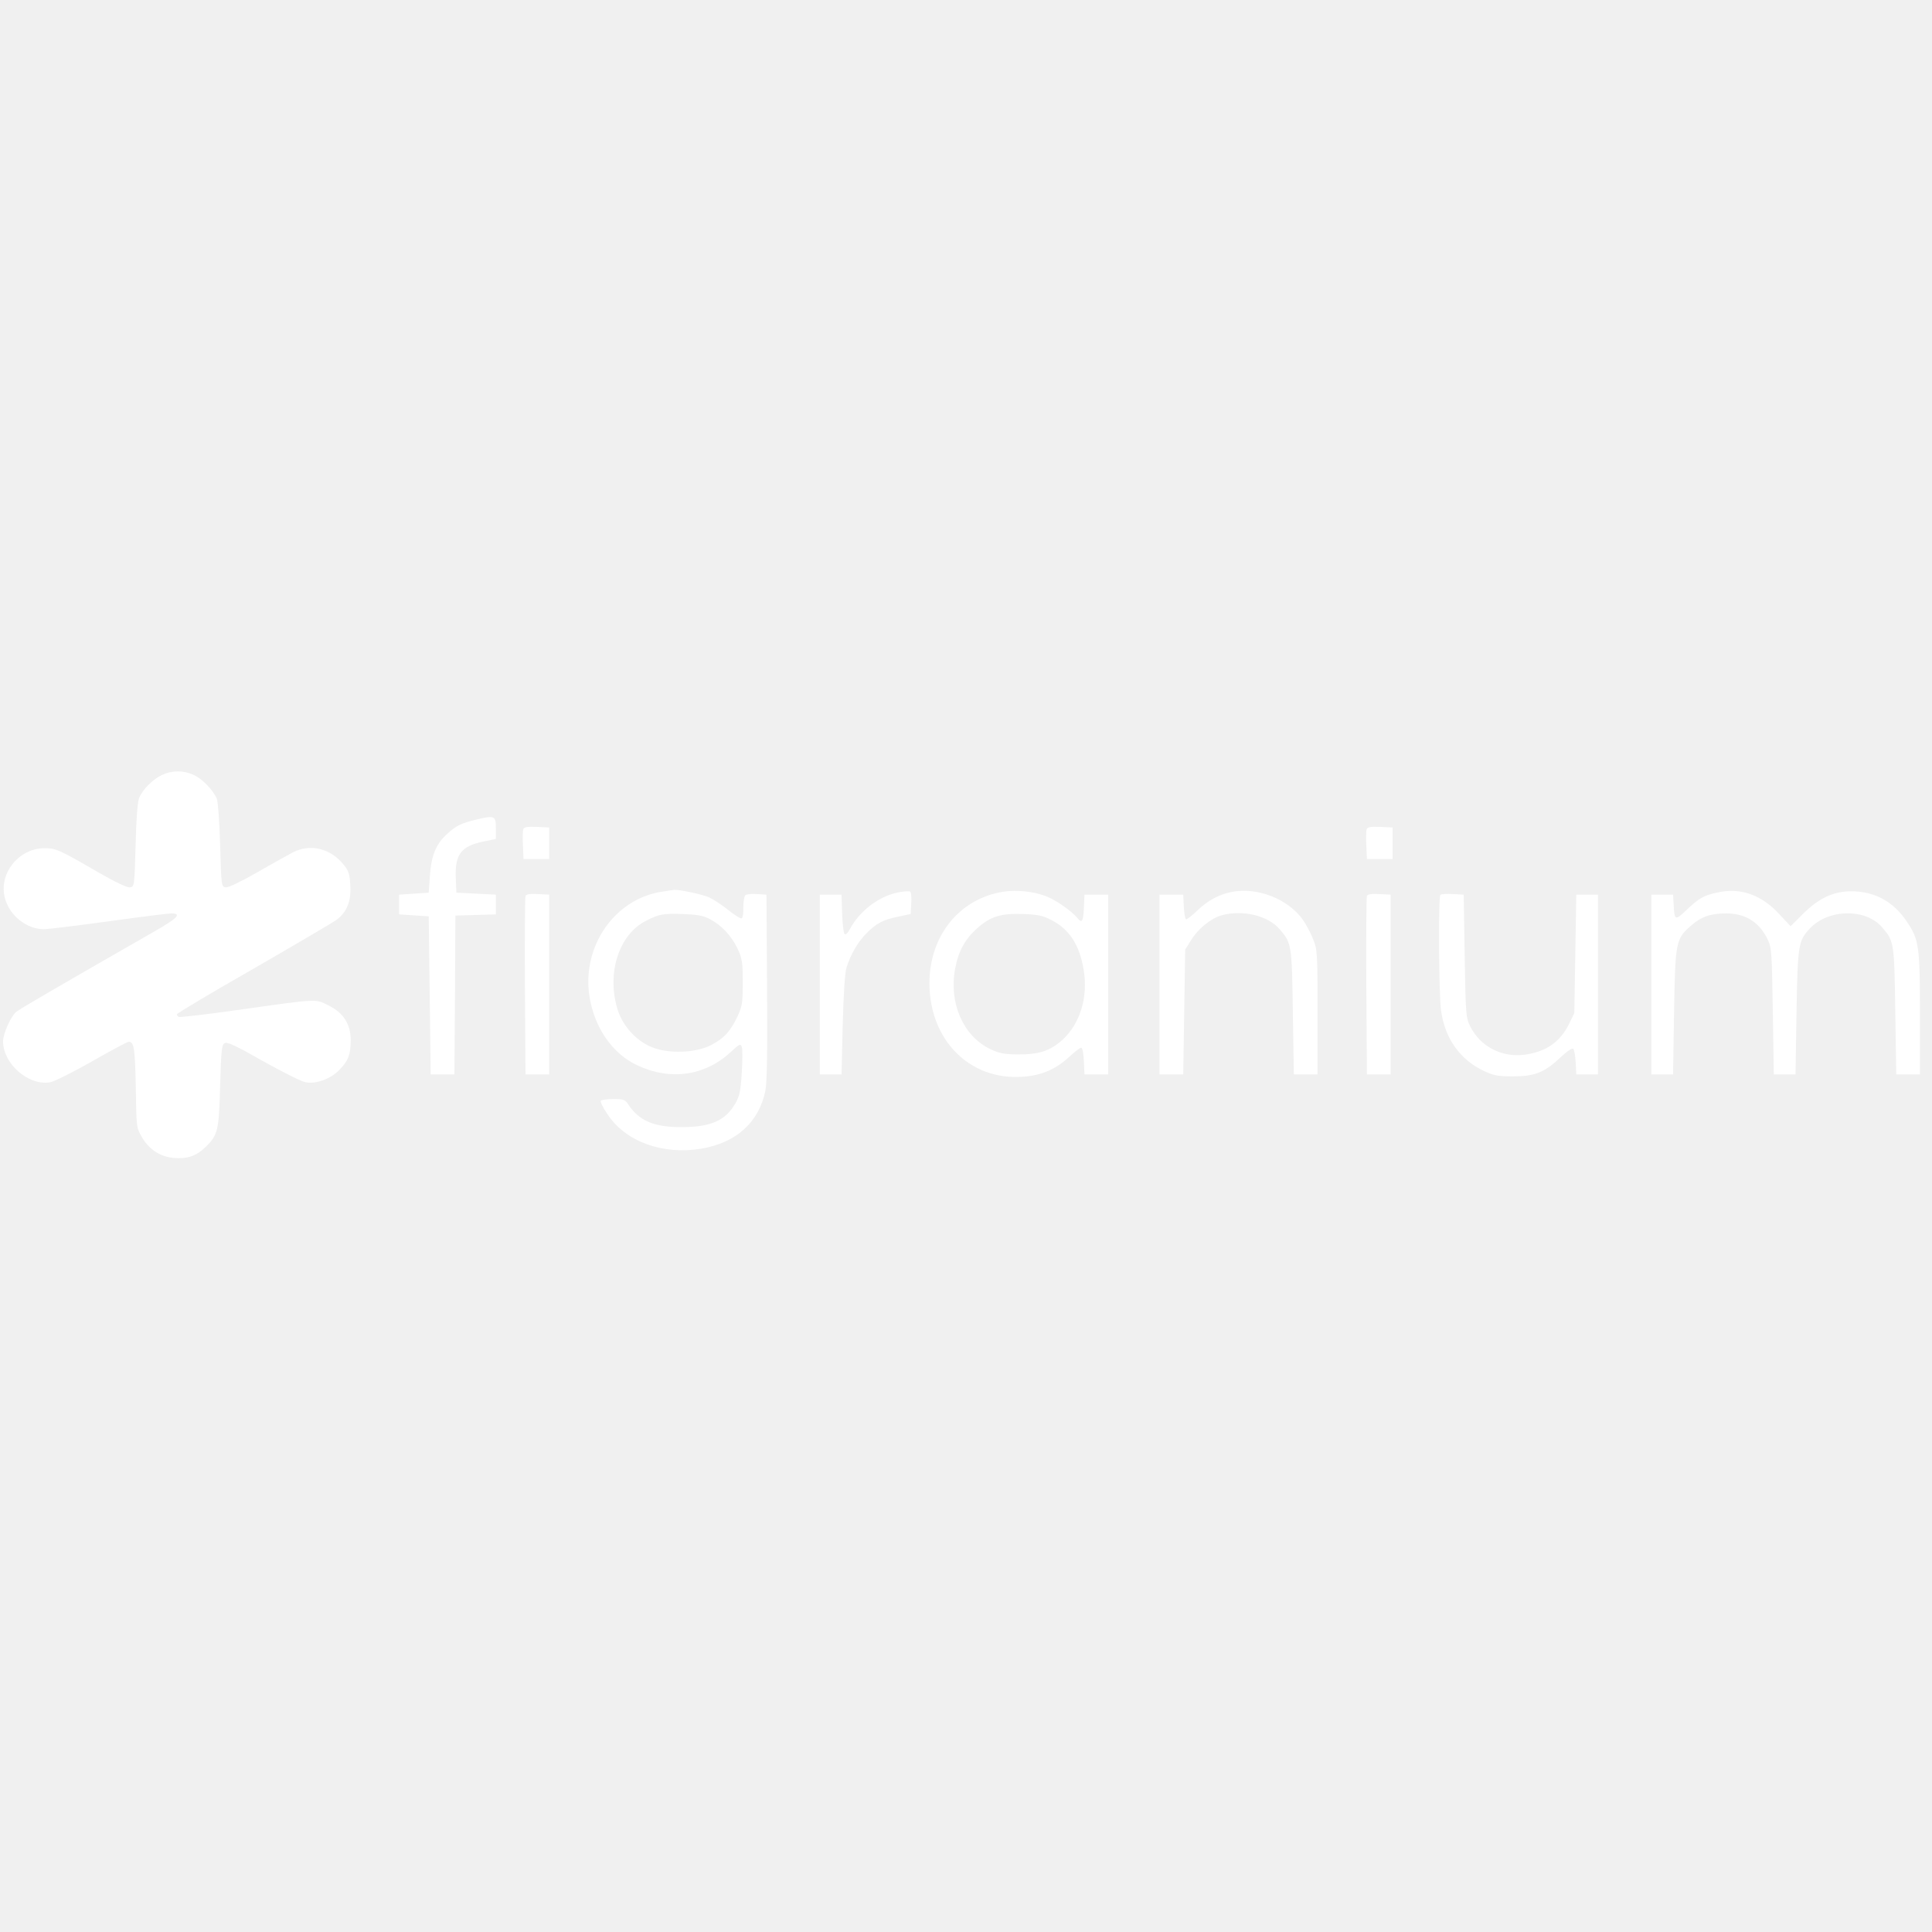
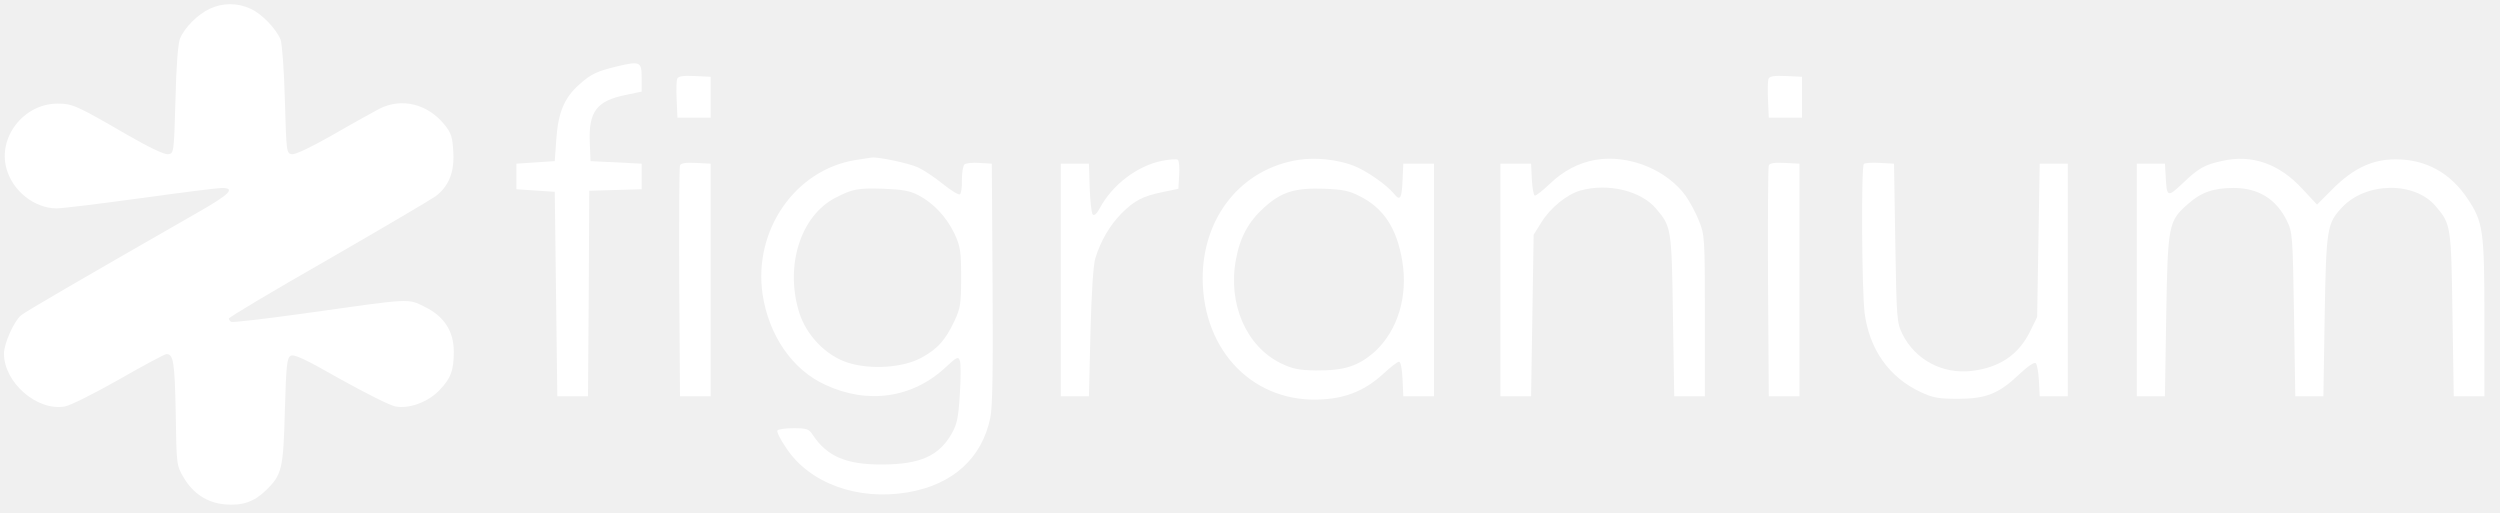
- <svg xmlns="http://www.w3.org/2000/svg" version="1.1" width="288" height="288" viewBox="0 0 288 288">
-   <g transform="matrix(0.2944331 0 0 0.2944331 -33.40196 51.06809)">
-     <g transform="matrix(.1 0 0 -.1 0 630)">
-       <path d="M1955 4111c-47-22-98-73-116-116-8-19-15-107-18-240-6-208-6-210-29-213-14-2-73 26-160 76-200 116-214 122-274 122-131-1-233-132-198-255 24-87 109-154 195-155 22 0 170 18 330 40 159 22 302 40 317 40 55 0 32-24-87-92-487-279-683-393-699-407-27-23-66-110-66-149 0-113 129-226 238-207 20 3 116 51 211 105 96 55 180 100 187 100 27 0 32-31 36-230 3-204 3-205 31-253 37-63 93-99 161-105 69-6 115 10 161 55 63 61 68 84 74 312 5 174 8 205 22 214 13 8 55-11 195-91 99-55 196-104 216-107 53-10 127 17 171 63 45 46 57 78 57 151 0 81-38 139-114 176-67 33-47 34-465-25-156-22-287-37-292-34-5 3-9 9-9 13 0 5 174 109 388 231 213 123 402 234 420 247 52 39 75 94 70 174-3 58-8 74-34 106-66 82-167 107-255 63-24-13-106-58-182-102-84-48-147-78-160-76-22 3-22 7-28 213-3 116-11 222-17 236-18 43-74 101-117 120-51 24-109 24-160 0zM3550 3886c-79-19-104-30-151-73-57-51-81-109-88-213l-6-85-75-5-75-5 0-50 0-50 75-5 75-5 5-400 5-400 60 0 60 0 3 402 2 402 103 3 102 3 0 50 0 50-100 5-100 5-3 73c-5 121 27 163 141 186l62 13 0 54c0 63-6 66-95 45zM3784 3837c-3-8-4-45-2-83l3-69 65 0 65 0 0 80 0 80-63 3c-46 2-64-1-68-11zM8054 3837c-3-8-4-45-2-83l3-69 65 0 65 0 0 80 0 80-63 3c-46 2-64-1-68-11zM4480 3519c-235-39-398-275-362-524 24-161 116-296 245-355 167-78 342-52 471 68 44 41 50 44 56 26 4-10 4-69 0-130-6-96-11-118-33-157-50-86-123-118-268-119-143-1-218 31-274 115-15 24-23 27-76 27-32 0-60-4-63-9-3-5 12-36 35-69 91-138 280-206 475-173 176 30 290 133 323 291 9 39 11 192 9 525l-3 470-49 3c-27 2-53-1-58-6-6-6-10-33-10-61 1-28-3-53-8-56-5-3-35 15-67 41-32 26-76 55-98 65-36 16-154 41-180 38-5-1-35-5-65-10zm247-137c60-31 111-86 142-151 23-50 26-68 26-171 0-103-3-121-26-170-35-75-67-111-131-145-70-38-196-47-285-19-86 27-164 107-192 198-56 182 6 378 143 448 66 34 86 38 186 35 75-3 104-8 137-25zM5680 3516c-97-20-194-94-243-186-11-20-21-30-27-24-5 5-10 52-12 104l-3 95-55 0-55 0 0-455 0-455 55 0 55 0 6 250c4 153 11 265 19 290 21 68 57 129 101 174 53 53 85 69 163 85l61 13 3 53c2 29 0 56-5 60-4 4-33 2-63-4zM6215 3520c-223-35-375-223-375-464 1-288 204-492 472-473 95 6 168 38 236 101 27 25 54 46 60 46 7 0 12-27 14-67l3-68 60 0 60 0 0 455 0 455-60 0-60 0-3-67c-3-70-10-80-33-51-31 37-112 93-161 111-65 24-146 32-213 22zm241-143c93-47 144-126 165-253 23-138-18-271-106-353-65-58-120-76-232-75-67 1-91 6-137 28-135 66-208 232-176 405 16 88 49 149 111 205 67 60 119 77 234 73 74-3 99-8 141-30zM7377 3520c-67-12-126-43-180-95-26-25-52-45-57-45-5 0-10 28-12 63l-3 62-60 0-60 0 0-455 0-455 60 0 60 0 5 316 5 316 30 48c35 57 100 110 153 125 108 30 237-1 296-71 60-70 61-77 66-419l5-315 60 0 60 0 0 315c0 303-1 317-23 371-12 31-36 75-52 98-75 103-224 163-353 141zM9830 3516c-70-15-93-28-157-89-58-55-61-53-65 28l-3 50-55 0-55 0 0-455 0-455 55 0 55 0 5 315c6 358 9 371 86 438 50 45 100 62 178 62 96 0 166-43 208-128 22-45 23-57 28-367l5-320 55 0 55 0 5 315c6 343 9 361 68 424 94 100 284 102 366 5 60-70 61-76 66-424l5-320 60 0 60 0 0 305c0 345-5 377-66 468-67 101-163 154-281 154-91 0-164-34-246-115l-62-62-58 62c-90 98-197 135-312 109zM3795 3498c-3-7-4-213-3-458l3-445 60 0 60 0 0 455 0 455-58 3c-40 2-59-1-62-10zM8055 3498c-3-7-4-213-3-458l3-445 60 0 60 0 0 455 0 455-58 3c-40 2-59-1-62-10zM8427 3504c-11-11-8-497 3-584 19-142 96-251 218-308 49-23 70-27 147-27 110 0 160 20 240 96 34 32 59 49 65 43 5-5 10-36 12-69l3-60 55 0 55 0 0 455 0 455-55 0-55 0-5-300-5-300-28-57c-45-91-119-141-229-154-114-13-220 44-270 144-22 45-23 59-28 357l-5 310-55 3c-31 2-59 0-63-4z" fill="#ffffff" class="svgShape color000000-1 selectable" />
-     </g>
+ <svg xmlns="http://www.w3.org/2000/svg" preserveAspectRatio="xMidYMid meet" viewBox="113.445 215.46 978.151 200.34" version="1.0" style="max-height: 500px; max-width: 100%; transform: translate(0px, 0px) scale(1, 1) rotate(0deg);" width="978.151" height="200.34" class="svg-preview">
+   <g stroke="none" fill="currentColor" transform="translate(0,630) scale(0.1,-0.1)">
+     <path d="M1955 4111 c-47 -22 -98 -73 -116 -116 -8 -19 -15 -107 -18 -240 -6 -208 -6 -210 -29 -213 -14 -2 -73 26 -160 76 -200 116 -214 122 -274 122 -131 -1 -233 -132 -198 -255 24 -87 109 -154 195 -155 22 0 170 18 330 40 159 22 302 40 317 40 55 0 32 -24 -87 -92 -487 -279 -683 -393 -699 -407 -27 -23 -66 -110 -66 -149 0 -113 129 -226 238 -207 20 3 116 51 211 105 96 55 180 100 187 100 27 0 32 -31 36 -230 3 -204 3 -205 31 -253 37 -63 93 -99 161 -105 69 -6 115 10 161 55 63 61 68 84 74 312 5 174 8 205 22 214 13 8 55 -11 195 -91 99 -55 196 -104 216 -107 53 -10 127 17 171 63 45 46 57 78 57 151 0 81 -38 139 -114 176 -67 33 -47 34 -465 -25 -156 -22 -287 -37 -292 -34 -5 3 -9 9 -9 13 0 5 174 109 388 231 213 123 402 234 420 247 52 39 75 94 70 174 -3 58 -8 74 -34 106 -66 82 -167 107 -255 63 -24 -13 -106 -58 -182 -102 -84 -48 -147 -78 -160 -76 -22 3 -22 7 -28 213 -3 116 -11 222 -17 236 -18 43 -74 101 -117 120 -51 24 -109 24 -160 0z" fill="#ffffff" />
+     <path d="M3550 3886 c-79 -19 -104 -30 -151 -73 -57 -51 -81 -109 -88 -213 l-6 -85 -75 -5 -75 -5 0 -50 0 -50 75 -5 75 -5 5 -400 5 -400 60 0 60 0 3 402 2 402 103 3 102 3 0 50 0 50 -100 5 -100 5 -3 73 c-5 121 27 163 141 186 l62 13 0 54 c0 63 -6 66 -95 45z" fill="#ffffff" />
+     <path d="M3784 3837 c-3 -8 -4 -45 -2 -83 l3 -69 65 0 65 0 0 80 0 80 -63 3 c-46 2 -64 -1 -68 -11z" fill="#ffffff" />
+     <path d="M8054 3837 c-3 -8 -4 -45 -2 -83 l3 -69 65 0 65 0 0 80 0 80 -63 3 c-46 2 -64 -1 -68 -11z" fill="#ffffff" />
+     <path d="M4480 3519 c-235 -39 -398 -275 -362 -524 24 -161 116 -296 245 -355 167 -78 342 -52 471 68 44 41 50 44 56 26 4 -10 4 -69 0 -130 -6 -96 -11 -118 -33 -157 -50 -86 -123 -118 -268 -119 -143 -1 -218 31 -274 115 -15 24 -23 27 -76 27 -32 0 -60 -4 -63 -9 -3 -5 12 -36 35 -69 91 -138 280 -206 475 -173 176 30 290 133 323 291 9 39 11 192 9 525 l-3 470 -49 3 c-27 2 -53 -1 -58 -6 -6 -6 -10 -33 -10 -61 1 -28 -3 -53 -8 -56 -5 -3 -35 15 -67 41 -32 26 -76 55 -98 65 -36 16 -154 41 -180 38 -5 -1 -35 -5 -65 -10z m247 -137 c60 -31 111 -86 142 -151 23 -50 26 -68 26 -171 0 -103 -3 -121 -26 -170 -35 -75 -67 -111 -131 -145 -70 -38 -196 -47 -285 -19 -86 27 -164 107 -192 198 -56 182 6 378 143 448 66 34 86 38 186 35 75 -3 104 -8 137 -25z" fill="#ffffff" />
+     <path d="M5680 3516 c-97 -20 -194 -94 -243 -186 -11 -20 -21 -30 -27 -24 -5 5 -10 52 -12 104 l-3 95 -55 0 -55 0 0 -455 0 -455 55 0 55 0 6 250 c4 153 11 265 19 290 21 68 57 129 101 174 53 53 85 69 163 85 l61 13 3 53 c2 29 0 56 -5 60 -4 4 -33 2 -63 -4z" fill="#ffffff" />
+     <path d="M6215 3520 c-223 -35 -375 -223 -375 -464 1 -288 204 -492 472 -473 95 6 168 38 236 101 27 25 54 46 60 46 7 0 12 -27 14 -67 l3 -68 60 0 60 0 0 455 0 455 -60 0 -60 0 -3 -67 c-3 -70 -10 -80 -33 -51 -31 37 -112 93 -161 111 -65 24 -146 32 -213 22z m241 -143 c93 -47 144 -126 165 -253 23 -138 -18 -271 -106 -353 -65 -58 -120 -76 -232 -75 -67 1 -91 6 -137 28 -135 66 -208 232 -176 405 16 88 49 149 111 205 67 60 119 77 234 73 74 -3 99 -8 141 -30z" fill="#ffffff" />
+     <path d="M7377 3520 c-67 -12 -126 -43 -180 -95 -26 -25 -52 -45 -57 -45 -5 0 -10 28 -12 63 l-3 62 -60 0 -60 0 0 -455 0 -455 60 0 60 0 5 316 5 316 30 48 c35 57 100 110 153 125 108 30 237 -1 296 -71 60 -70 61 -77 66 -419 l5 -315 60 0 60 0 0 315 c0 303 -1 317 -23 371 -12 31 -36 75 -52 98 -75 103 -224 163 -353 141z" fill="#ffffff" />
+     <path d="M9830 3516 c-70 -15 -93 -28 -157 -89 -58 -55 -61 -53 -65 28 l-3 50 -55 0 -55 0 0 -455 0 -455 55 0 55 0 5 315 c6 358 9 371 86 438 50 45 100 62 178 62 96 0 166 -43 208 -128 22 -45 23 -57 28 -367 l5 -320 55 0 55 0 5 315 c6 343 9 361 68 424 94 100 284 102 366 5 60 -70 61 -76 66 -424 l5 -320 60 0 60 0 0 305 c0 345 -5 377 -66 468 -67 101 -163 154 -281 154 -91 0 -164 -34 -246 -115 l-62 -62 -58 62 c-90 98 -197 135 -312 109z" fill="#ffffff" />
+     <path d="M3795 3498 c-3 -7 -4 -213 -3 -458 l3 -445 60 0 60 0 0 455 0 455 -58 3 c-40 2 -59 -1 -62 -10z" fill="#ffffff" />
+     <path d="M8055 3498 c-3 -7 -4 -213 -3 -458 l3 -445 60 0 60 0 0 455 0 455 -58 3 c-40 2 -59 -1 -62 -10z" fill="#ffffff" />
+     <path d="M8427 3504 c-11 -11 -8 -497 3 -584 19 -142 96 -251 218 -308 49 -23 70 -27 147 -27 110 0 160 20 240 96 34 32 59 49 65 43 5 -5 10 -36 12 -69 l3 -60 55 0 55 0 0 455 0 455 -55 0 -55 0 -5 -300 -5 -300 -28 -57 c-45 -91 -119 -141 -229 -154 -114 -13 -220 44 -270 144 -22 45 -23 59 -28 357 l-5 310 -55 3 c-31 2 -59 0 -63 -4z" fill="#ffffff" />
  </g>
</svg>
